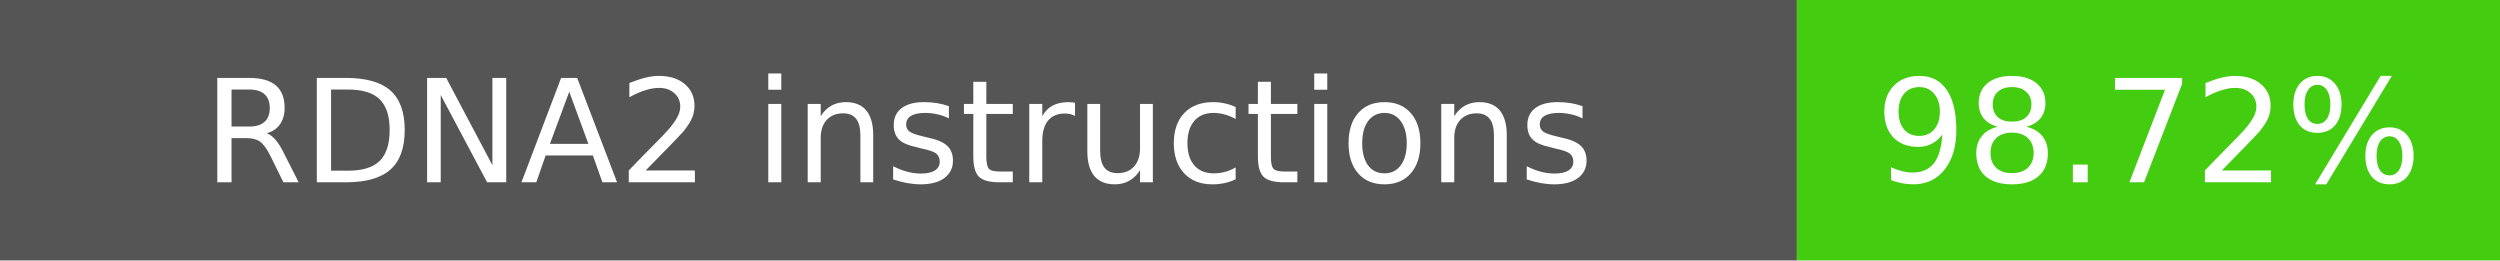
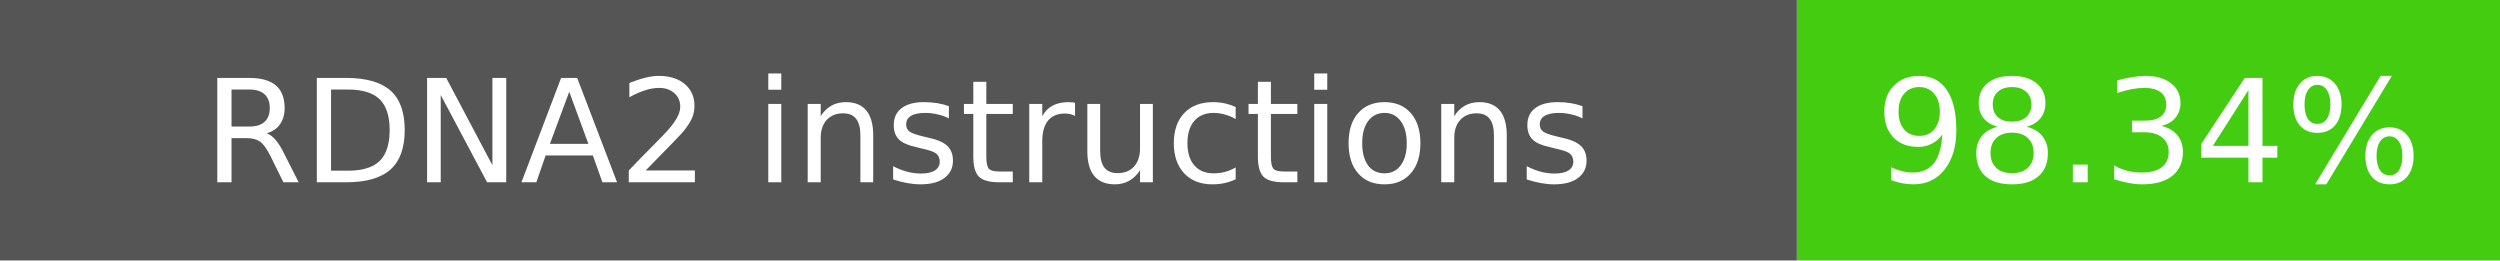
- <svg xmlns="http://www.w3.org/2000/svg" width="192" height="20" role="img" aria-label="RDNA2 instructions: 98.72%">
+ <svg xmlns="http://www.w3.org/2000/svg" width="192" height="20" role="img" aria-label="RDNA2 instructions: 98.34%">
  <rect width="138" height="20" fill="#555" />
  <rect x="138" width="54" height="20" fill="#4c1" />
  <g fill="#fff" font-family="Verdana,DejaVu Sans,sans-serif" font-size="11" text-anchor="middle">
    <text x="69.0" y="14">RDNA2 instructions</text>
-     <text x="165.0" y="14">98.72%</text>
+     <text x="165.0" y="14">98.34%</text>
  </g>
</svg>
